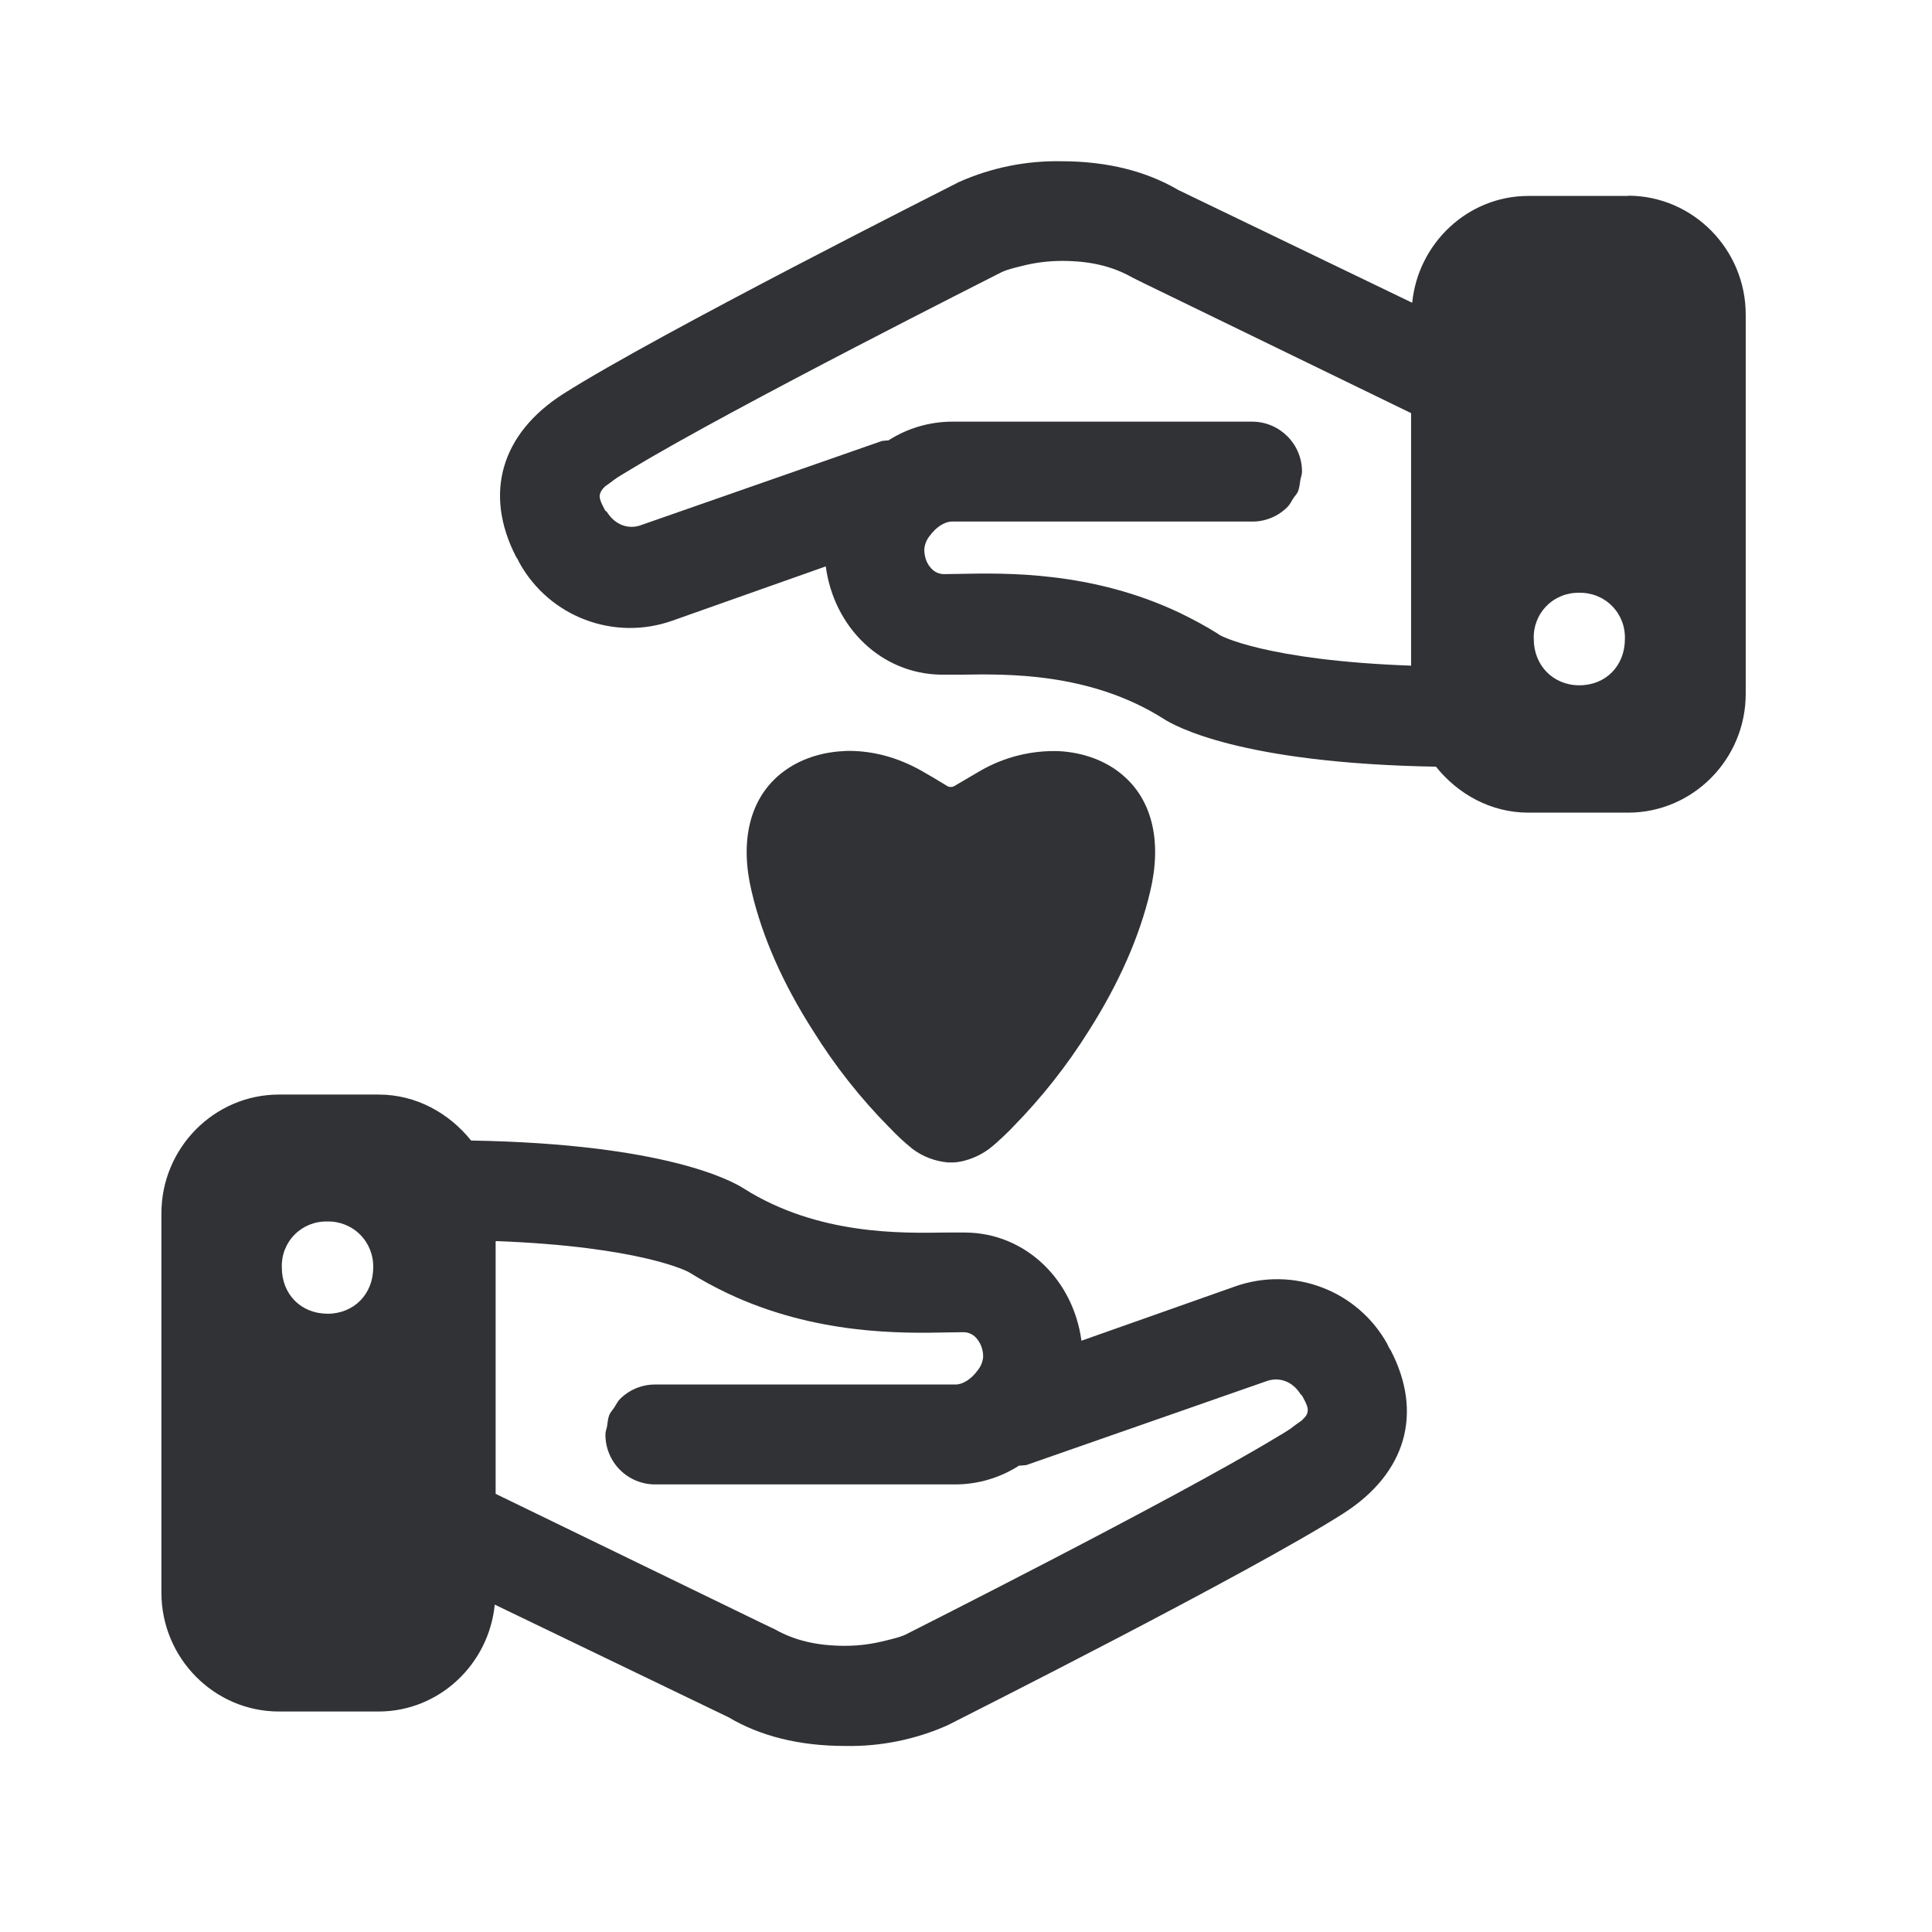
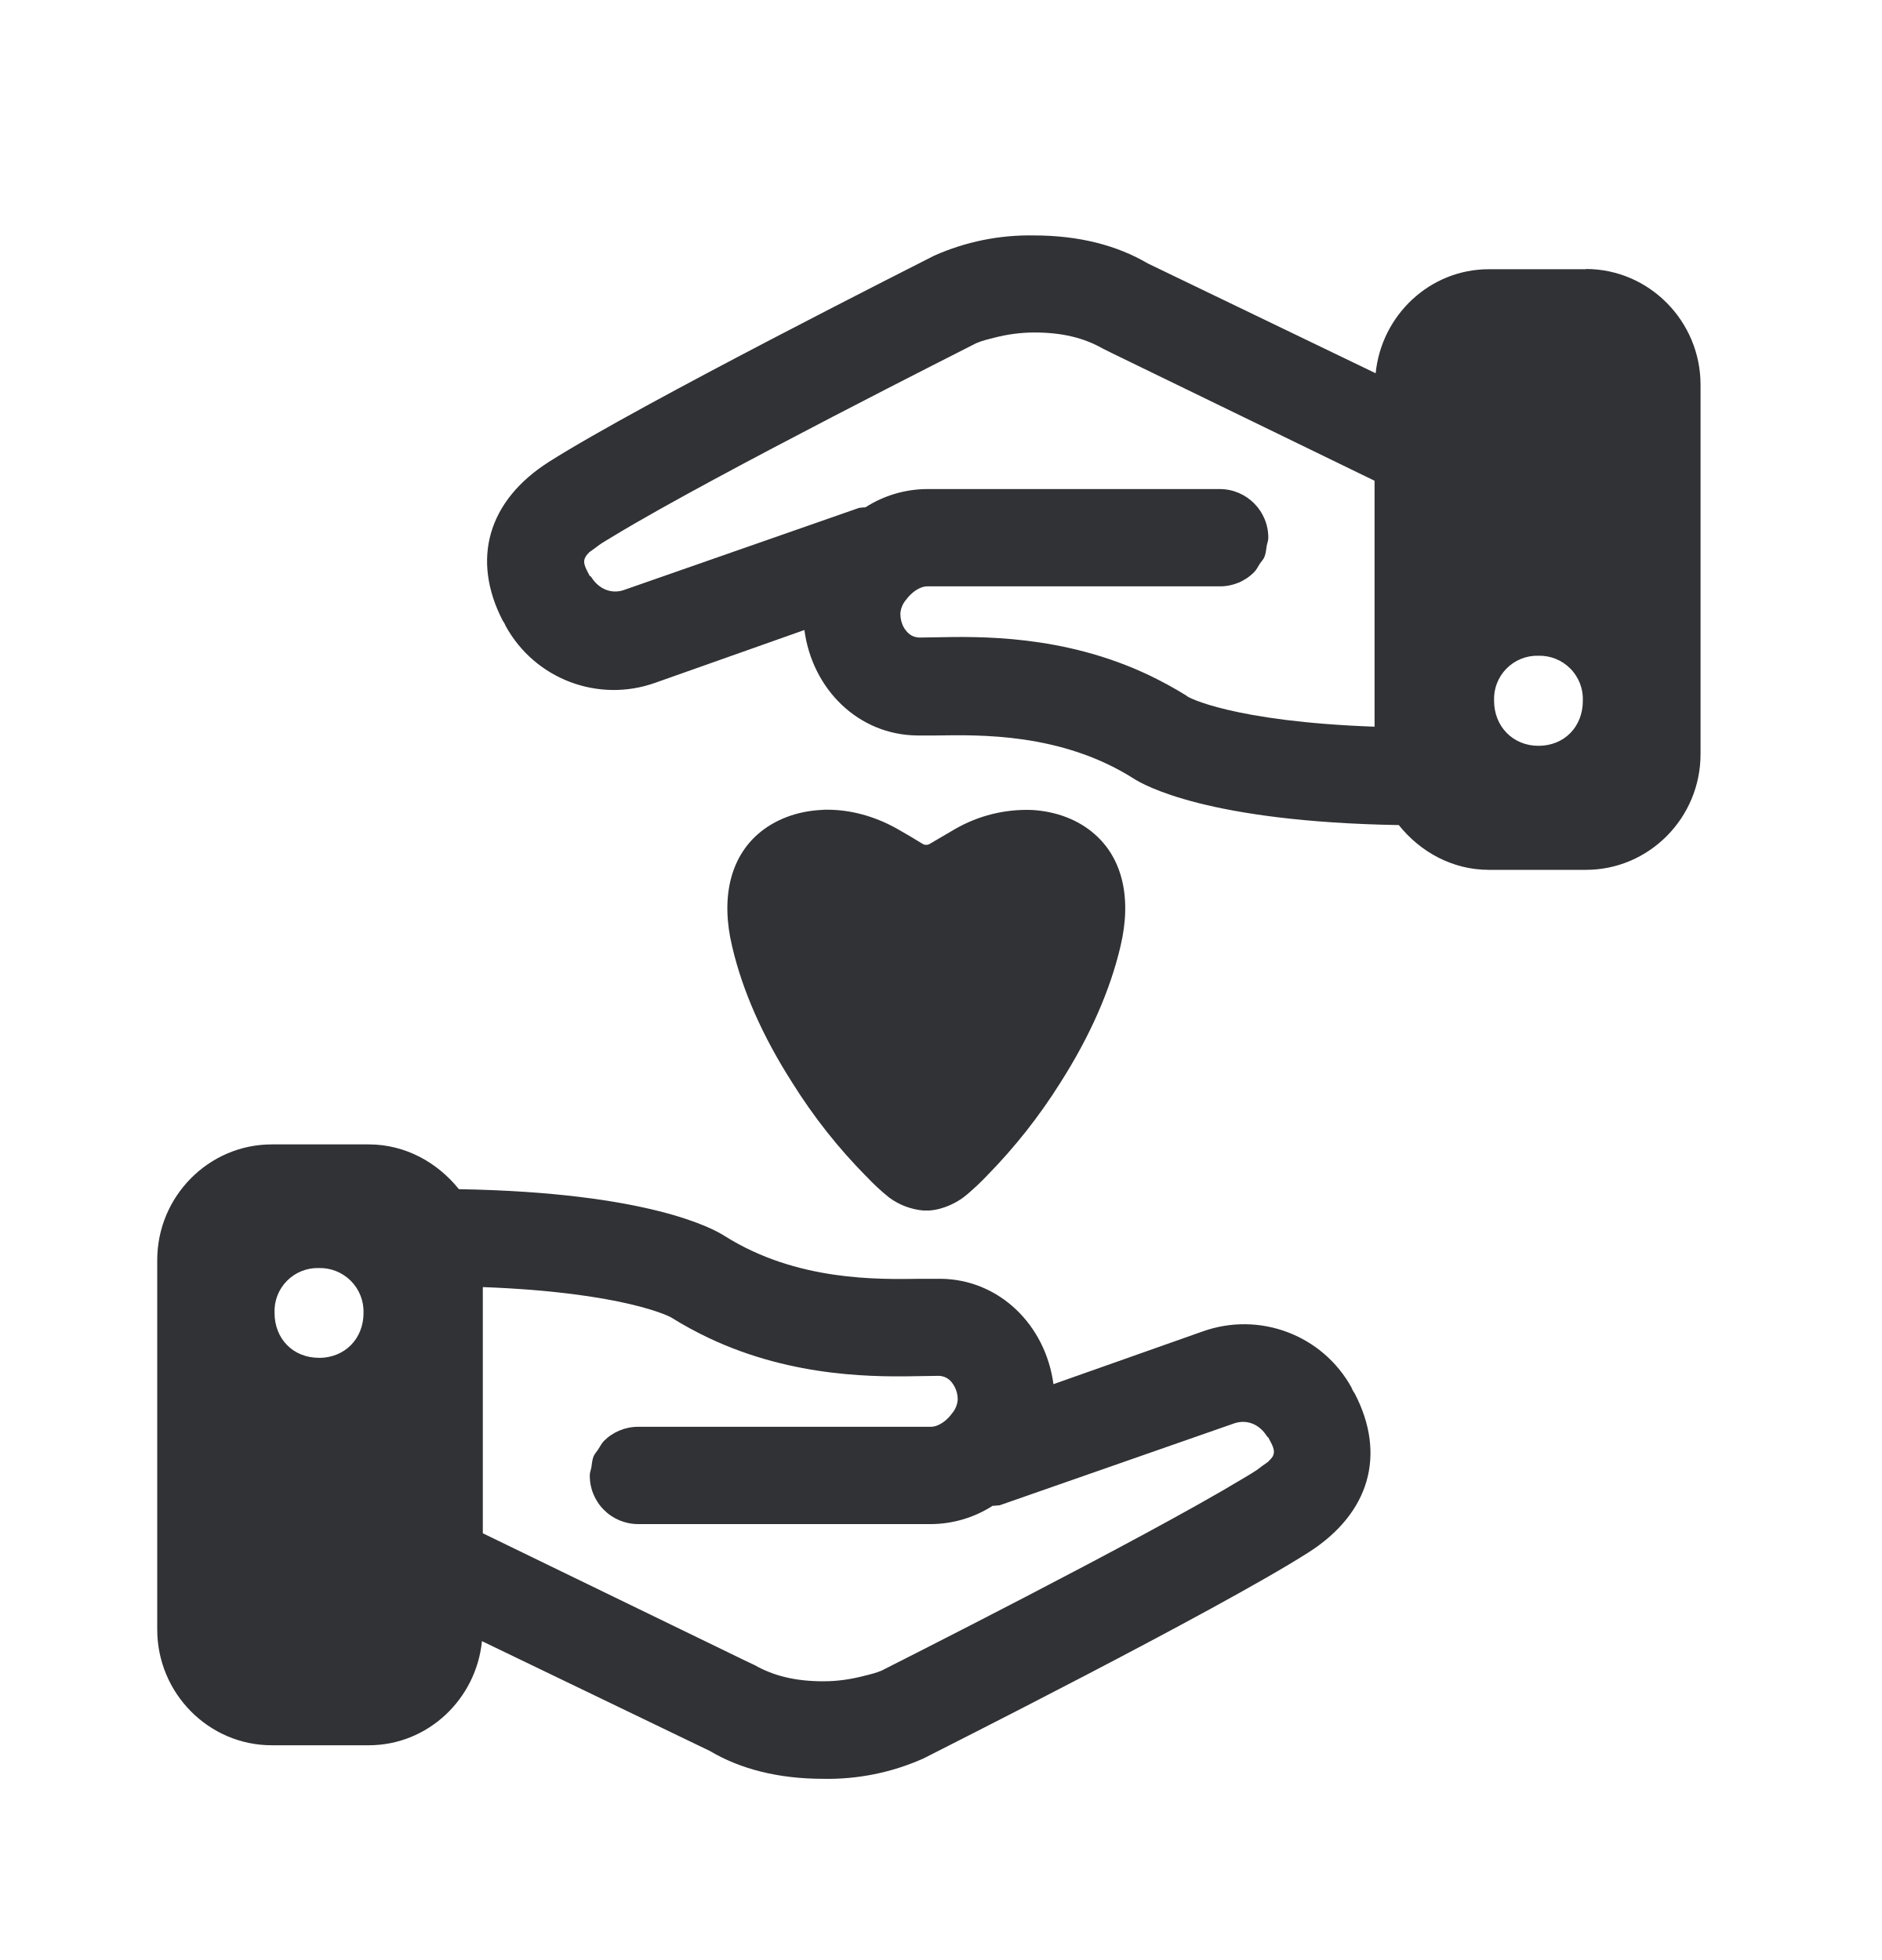
- <svg xmlns="http://www.w3.org/2000/svg" width="24" height="24" viewBox="0 0 24 24">
-   <path d="M11.048 14.006a6.873 6.873 0 01-.947-1.2c-.376-.588-.633-1.17-.765-1.736-.146-.613-.025-1.123.333-1.434.21-.182.493-.289.802-.305.028-.003.053-.003.08-.003.3 0 .606.084.889.243.106.06.215.124.333.197a.09.09 0 00.076 0l.336-.197a1.83 1.83 0 01.97-.24c.307.016.593.123.8.305.359.31.48.82.334 1.434-.132.563-.39 1.148-.765 1.737a7 7 0 01-.936 1.187l-.011.012c-.04.042-.18.182-.294.269a.915.915 0 01-.328.15.616.616 0 01-.103.015H11.773a.862.862 0 01-.434-.165 2.78 2.78 0 01-.291-.27zm5.137 3.624c.03-.028.05-.053.056-.081.017-.056-.014-.115-.065-.21-.005-.008-.014-.011-.02-.02-.1-.16-.265-.218-.422-.162l-2.983 1.042c-.009.003-.02.003-.028.003-.023.002-.045.005-.065.005a1.47 1.47 0 01-.787.233H8.137a.617.617 0 01-.616-.622c0-.036.014-.067.02-.1.008-.049.01-.096.028-.141.014-.034.042-.062.061-.092.023-.034.04-.073.07-.104a.614.614 0 01.434-.182h3.734c.101 0 .208-.079.275-.174a.303.303 0 00.07-.168v-.003a.348.348 0 00-.073-.218.214.214 0 00-.17-.087l-.2.003c-.557.011-1.638.033-2.736-.488a4.885 4.885 0 01-.471-.257c-.008-.009-.6-.322-2.403-.39v.003h-.003v3.137l3.33 1.617.135.064c.246.14.526.207.877.207.193 0 .358-.028.512-.067.081-.02.165-.04.233-.07.014-.008 3.322-1.672 4.605-2.448.064-.036.126-.076.179-.11l.07-.053c.028-.02.062-.042.078-.056l.009-.01zM4.067 16.32c.328 0 .569-.242.569-.575a.556.556 0 00-.569-.571.55.55 0 00-.566.571c0 .333.238.574.566.574zm13.168.38a.34.34 0 00.042.076c.404.779.19 1.527-.59 2.025-1.174.748-4.768 2.555-4.914 2.63a2.99 2.99 0 01-1.272.258c-.574 0-1.058-.123-1.45-.356l-2.905-1.4c-.073.74-.69 1.328-1.443 1.328H3.465c-.804 0-1.46-.664-1.46-1.477v-4.711c0-.812.656-1.476 1.46-1.476h1.238c.468 0 .877.232 1.149.571 2.428.042 3.249.507 3.389.597.919.58 1.96.554 2.51.546h.246c.745.008 1.336.588 1.437 1.344l1.902-.672c.726-.26 1.53.045 1.9.717zm2.384-8.187c.328 0 .566-.241.566-.575a.553.553 0 00-.566-.574.551.551 0 00-.566.574c0 .328.241.575.566.575zm-2.09-.244V5.132l-3.327-1.617-.135-.067c-.246-.14-.524-.207-.877-.207a2.03 2.03 0 00-.512.067c-.081.02-.163.04-.23.07-.014.009-3.322 1.672-4.605 2.448-.064.04-.129.076-.18.11-.033.022-.05.036-.072.053-.025.02-.062.042-.078.056-.003.003-.003.003-.003.005a.193.193 0 00-.056.082c-.017.056.014.114.064.21.006.008.017.008.023.02.1.159.266.218.42.162l2.983-1.042c.011-.006.02-.003.028-.006a.602.602 0 01.064-.005 1.47 1.47 0 01.788-.233h3.733a.62.62 0 01.617.622c0 .036-.014.067-.02.1-.008.048-.011.096-.028.14-.014.037-.042.062-.062.093-.022.034-.039.073-.07.104a.61.61 0 01-.434.182h-3.734c-.098 0-.204.078-.274.174a.303.303 0 00-.07.17v.003c0 .082.025.163.073.219.039.05.092.084.168.087l.199-.003h.002c.558-.011 1.639-.037 2.737.487.157.076.314.16.47.258 0 .017.592.33 2.398.395zm2.695-5.838c.804 0 1.462.664 1.462 1.477v4.711c0 .812-.655 1.476-1.462 1.476h-1.238c-.468 0-.877-.232-1.148-.571-2.429-.042-3.25-.507-3.387-.597-.919-.58-1.96-.554-2.51-.546h-.246c-.748-.008-1.336-.588-1.437-1.345l-1.902.673a1.572 1.572 0 01-1.905-.72.34.34 0 00-.042-.076c-.4-.779-.188-1.526.591-2.022 1.174-.745 4.768-2.555 4.913-2.63a2.99 2.99 0 011.272-.258c.574 0 1.059.126 1.454.358l2.904 1.4c.073-.739.69-1.327 1.443-1.327h1.238v-.003z" fill="#313235" fill-rule="nonzero" />
+ <svg xmlns="http://www.w3.org/2000/svg" width="24" height="25" viewBox="0 0 24 25">
+   <path d="M11.048 15.006a6.873 6.873 0 01-.947-1.2c-.376-.588-.633-1.17-.765-1.736-.146-.613-.025-1.123.333-1.434.21-.182.493-.289.802-.305.028-.003.053-.003.08-.003.3 0 .606.084.889.243.106.06.215.124.333.197a.09.09 0 00.076 0l.336-.197a1.83 1.83 0 01.97-.24c.307.016.593.123.8.305.359.31.48.82.334 1.434-.132.563-.39 1.148-.765 1.737a7 7 0 01-.936 1.187l-.011.012c-.04.042-.18.182-.294.269a.915.915 0 01-.328.15.616.616 0 01-.103.015H11.773a.862.862 0 01-.434-.165 2.78 2.78 0 01-.291-.27zm5.137 3.624c.03-.028.05-.053.056-.081.017-.056-.014-.115-.065-.21-.005-.008-.014-.011-.02-.02-.1-.16-.265-.218-.422-.162l-2.983 1.042c-.009.003-.02.003-.028.003-.023.002-.045.005-.065.005a1.47 1.47 0 01-.787.233H8.137a.617.617 0 01-.616-.622c0-.036.014-.067.02-.1.008-.049.01-.096.028-.141.014-.034.042-.062.061-.092.023-.034.04-.073.07-.104a.614.614 0 01.434-.182h3.734c.101 0 .208-.079.275-.174a.303.303 0 00.07-.168v-.003a.348.348 0 00-.073-.218.214.214 0 00-.17-.087l-.2.003c-.557.011-1.638.033-2.736-.488a4.885 4.885 0 01-.471-.257c-.008-.009-.6-.322-2.403-.39v.003h-.003v3.137l3.33 1.617.135.064c.246.14.526.207.877.207.193 0 .358-.028.512-.067.081-.02.165-.04.233-.07.014-.008 3.322-1.672 4.605-2.448.064-.036.126-.076.179-.11l.07-.053c.028-.02.062-.042.078-.056l.009-.01zM4.067 17.32c.328 0 .569-.242.569-.575a.556.556 0 00-.569-.571.55.55 0 00-.566.571c0 .333.238.574.566.574zm13.168.38a.34.34 0 00.042.076c.404.779.19 1.527-.59 2.025-1.174.748-4.768 2.555-4.914 2.63a2.99 2.99 0 01-1.272.258c-.574 0-1.058-.123-1.45-.356l-2.905-1.4c-.073.74-.69 1.328-1.443 1.328H3.465c-.804 0-1.46-.664-1.46-1.477v-4.711c0-.812.656-1.476 1.46-1.476h1.238c.468 0 .877.232 1.149.571 2.428.042 3.249.507 3.389.597.919.58 1.96.554 2.51.546h.246c.745.008 1.336.588 1.437 1.344l1.902-.672c.726-.26 1.53.045 1.9.717zm2.384-8.187c.328 0 .566-.241.566-.575a.553.553 0 00-.566-.574.551.551 0 00-.566.574c0 .328.241.575.566.575zm-2.09-.244V6.132l-3.327-1.617-.135-.067c-.246-.14-.524-.207-.877-.207a2.03 2.03 0 00-.512.067c-.081.02-.163.04-.23.07-.014.009-3.322 1.672-4.605 2.448-.064.04-.129.076-.18.11-.033.022-.05.036-.072.053-.025.02-.062.042-.078.056-.003.003-.003.003-.003.005a.193.193 0 00-.056.082c-.017.056.014.114.064.21.006.008.017.008.023.02.1.159.266.218.42.162l2.983-1.042c.011-.006.02-.003.028-.006a.602.602 0 01.064-.005 1.47 1.47 0 01.788-.233h3.733a.62.62 0 01.617.622c0 .036-.014.067-.02.1-.008.048-.011.096-.028.14-.014.037-.042.062-.062.093-.022.034-.039.073-.07.104a.61.61 0 01-.434.182h-3.734c-.098 0-.204.078-.274.174a.303.303 0 00-.07.17v.003c0 .082.025.163.073.219.039.05.092.084.168.087l.199-.003h.002c.558-.011 1.639-.037 2.737.487.157.076.314.16.47.258 0 .017.592.33 2.398.395zm2.695-5.838c.804 0 1.462.664 1.462 1.477v4.711c0 .812-.655 1.476-1.462 1.476h-1.238c-.468 0-.877-.232-1.148-.571-2.429-.042-3.25-.507-3.387-.597-.919-.58-1.96-.554-2.51-.546h-.246c-.748-.008-1.336-.588-1.437-1.345l-1.902.673a1.572 1.572 0 01-1.905-.72.34.34 0 00-.042-.076c-.4-.779-.188-1.526.591-2.022 1.174-.745 4.768-2.555 4.913-2.63a2.99 2.99 0 011.272-.258c.574 0 1.059.126 1.454.358l2.904 1.4c.073-.739.69-1.327 1.443-1.327h1.238v-.003z" fill="#313235" fill-rule="nonzero" />
</svg>
